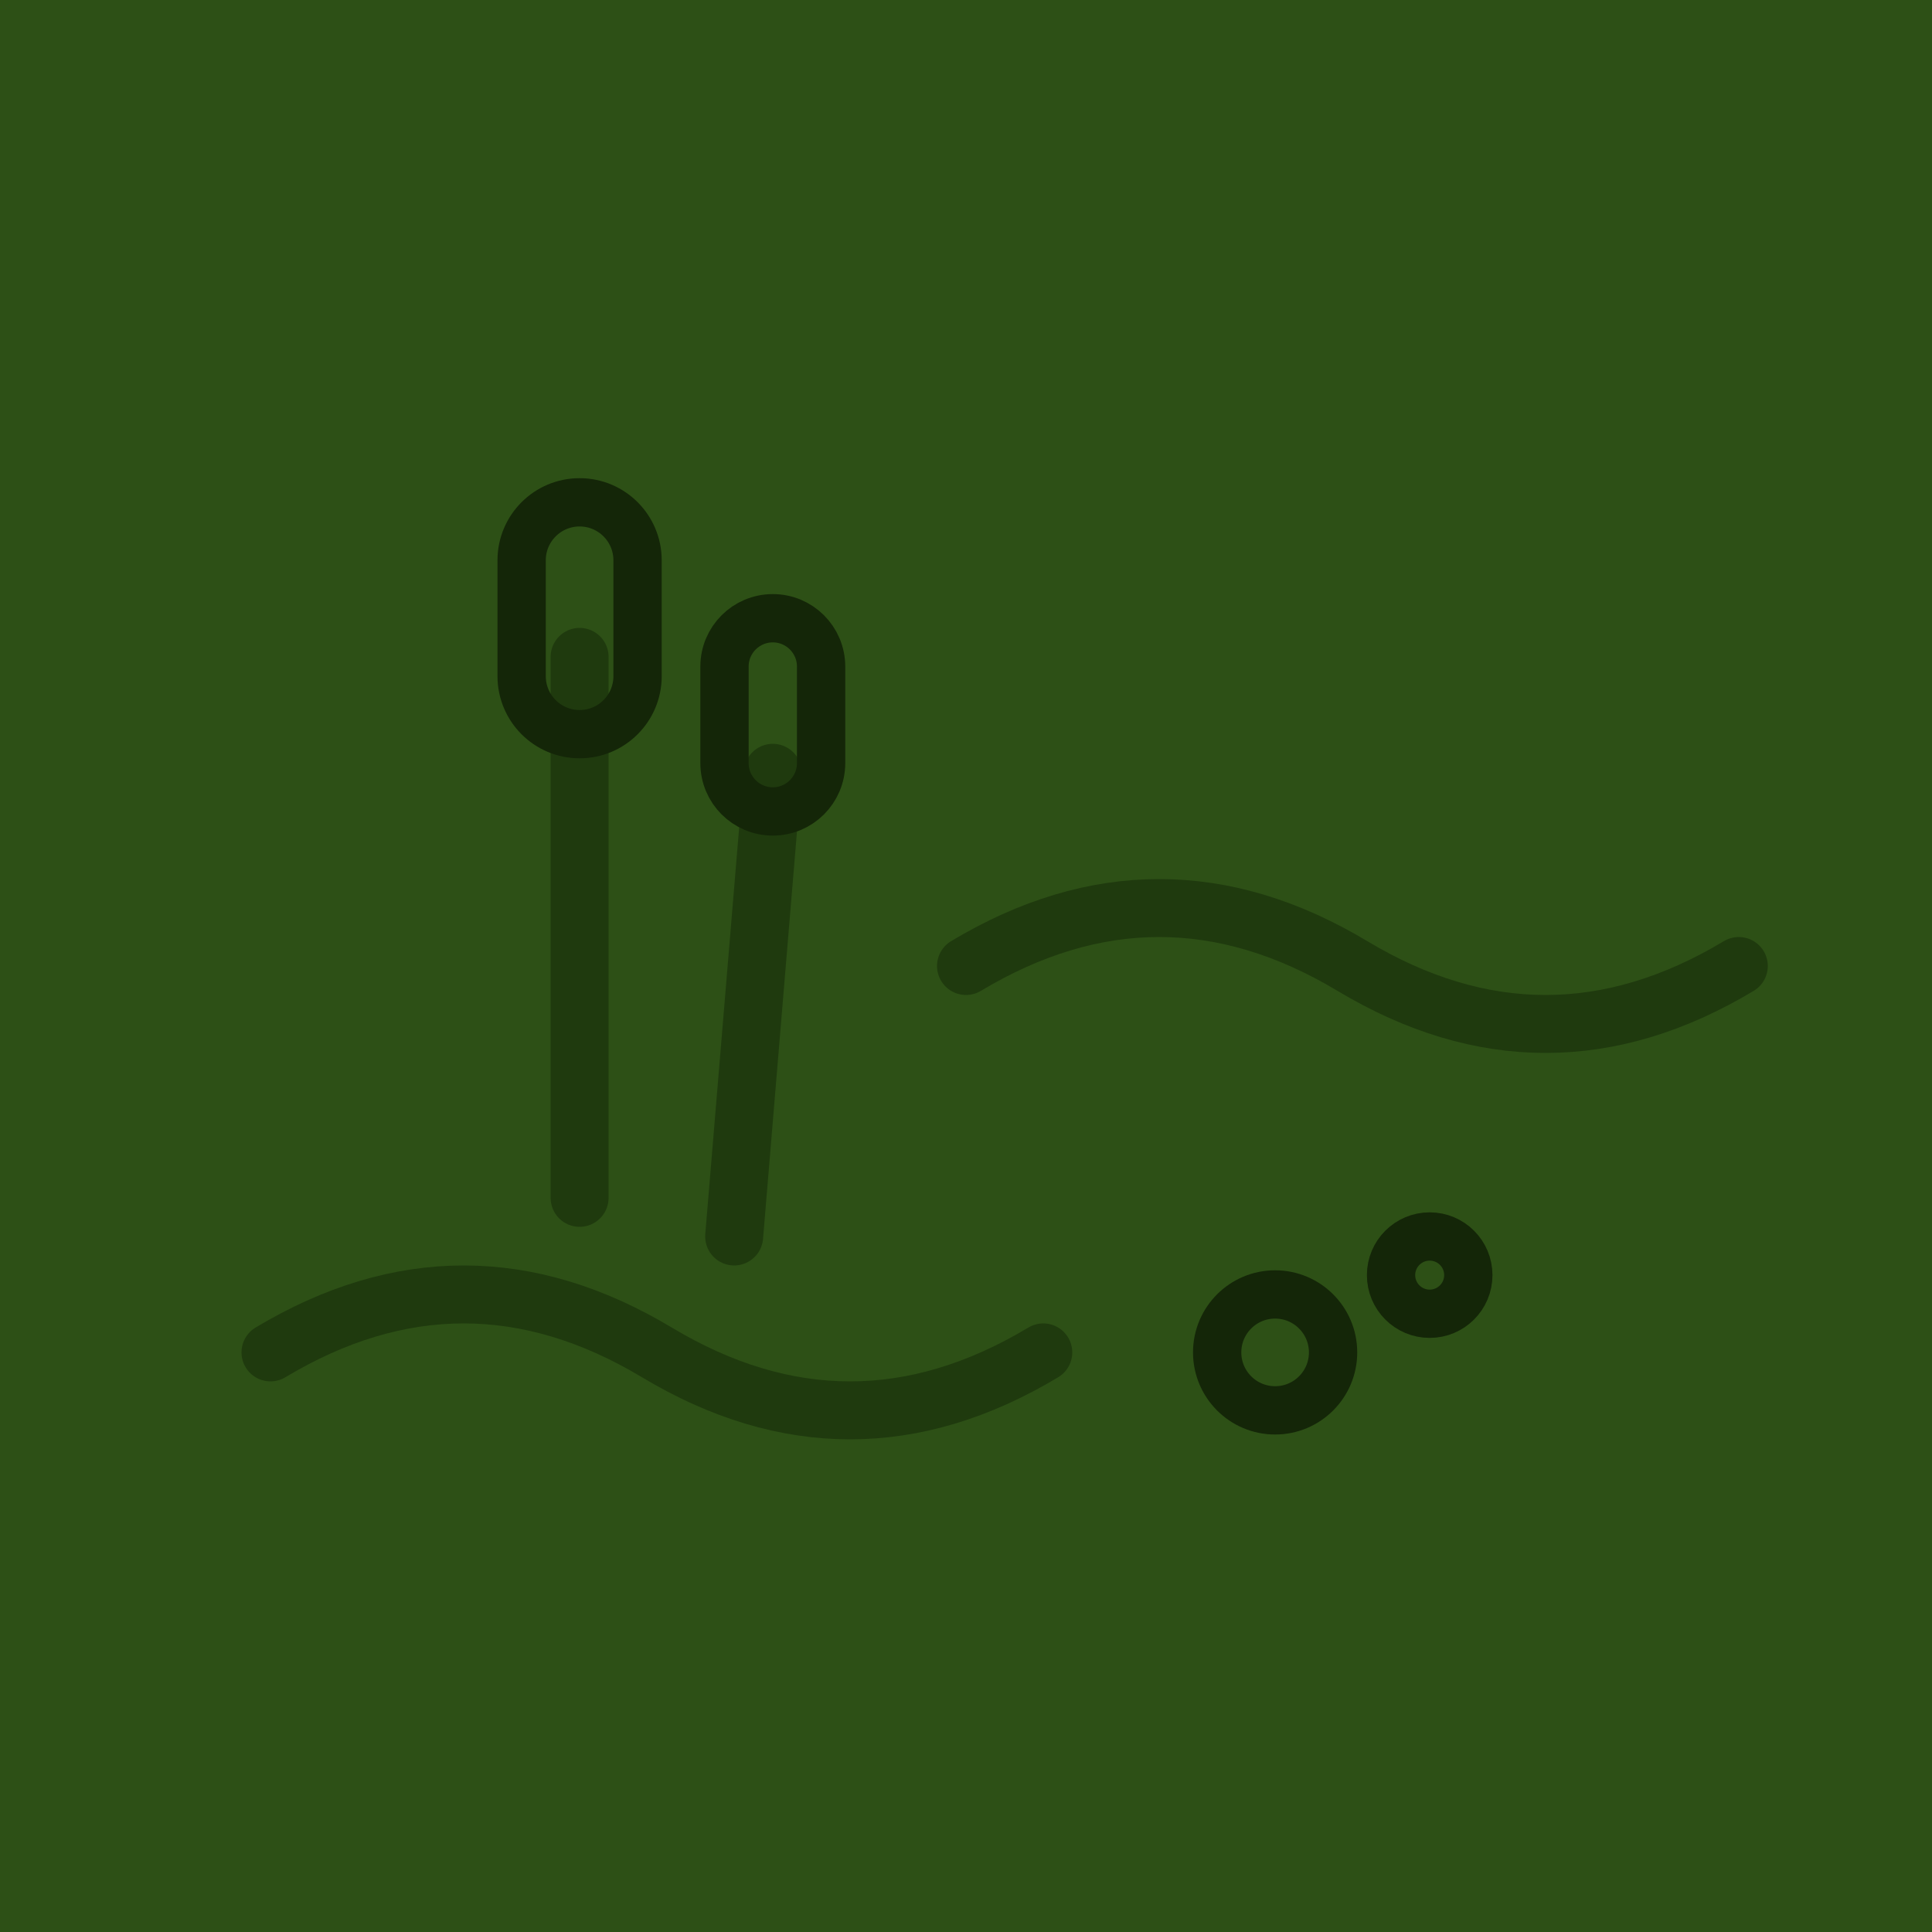
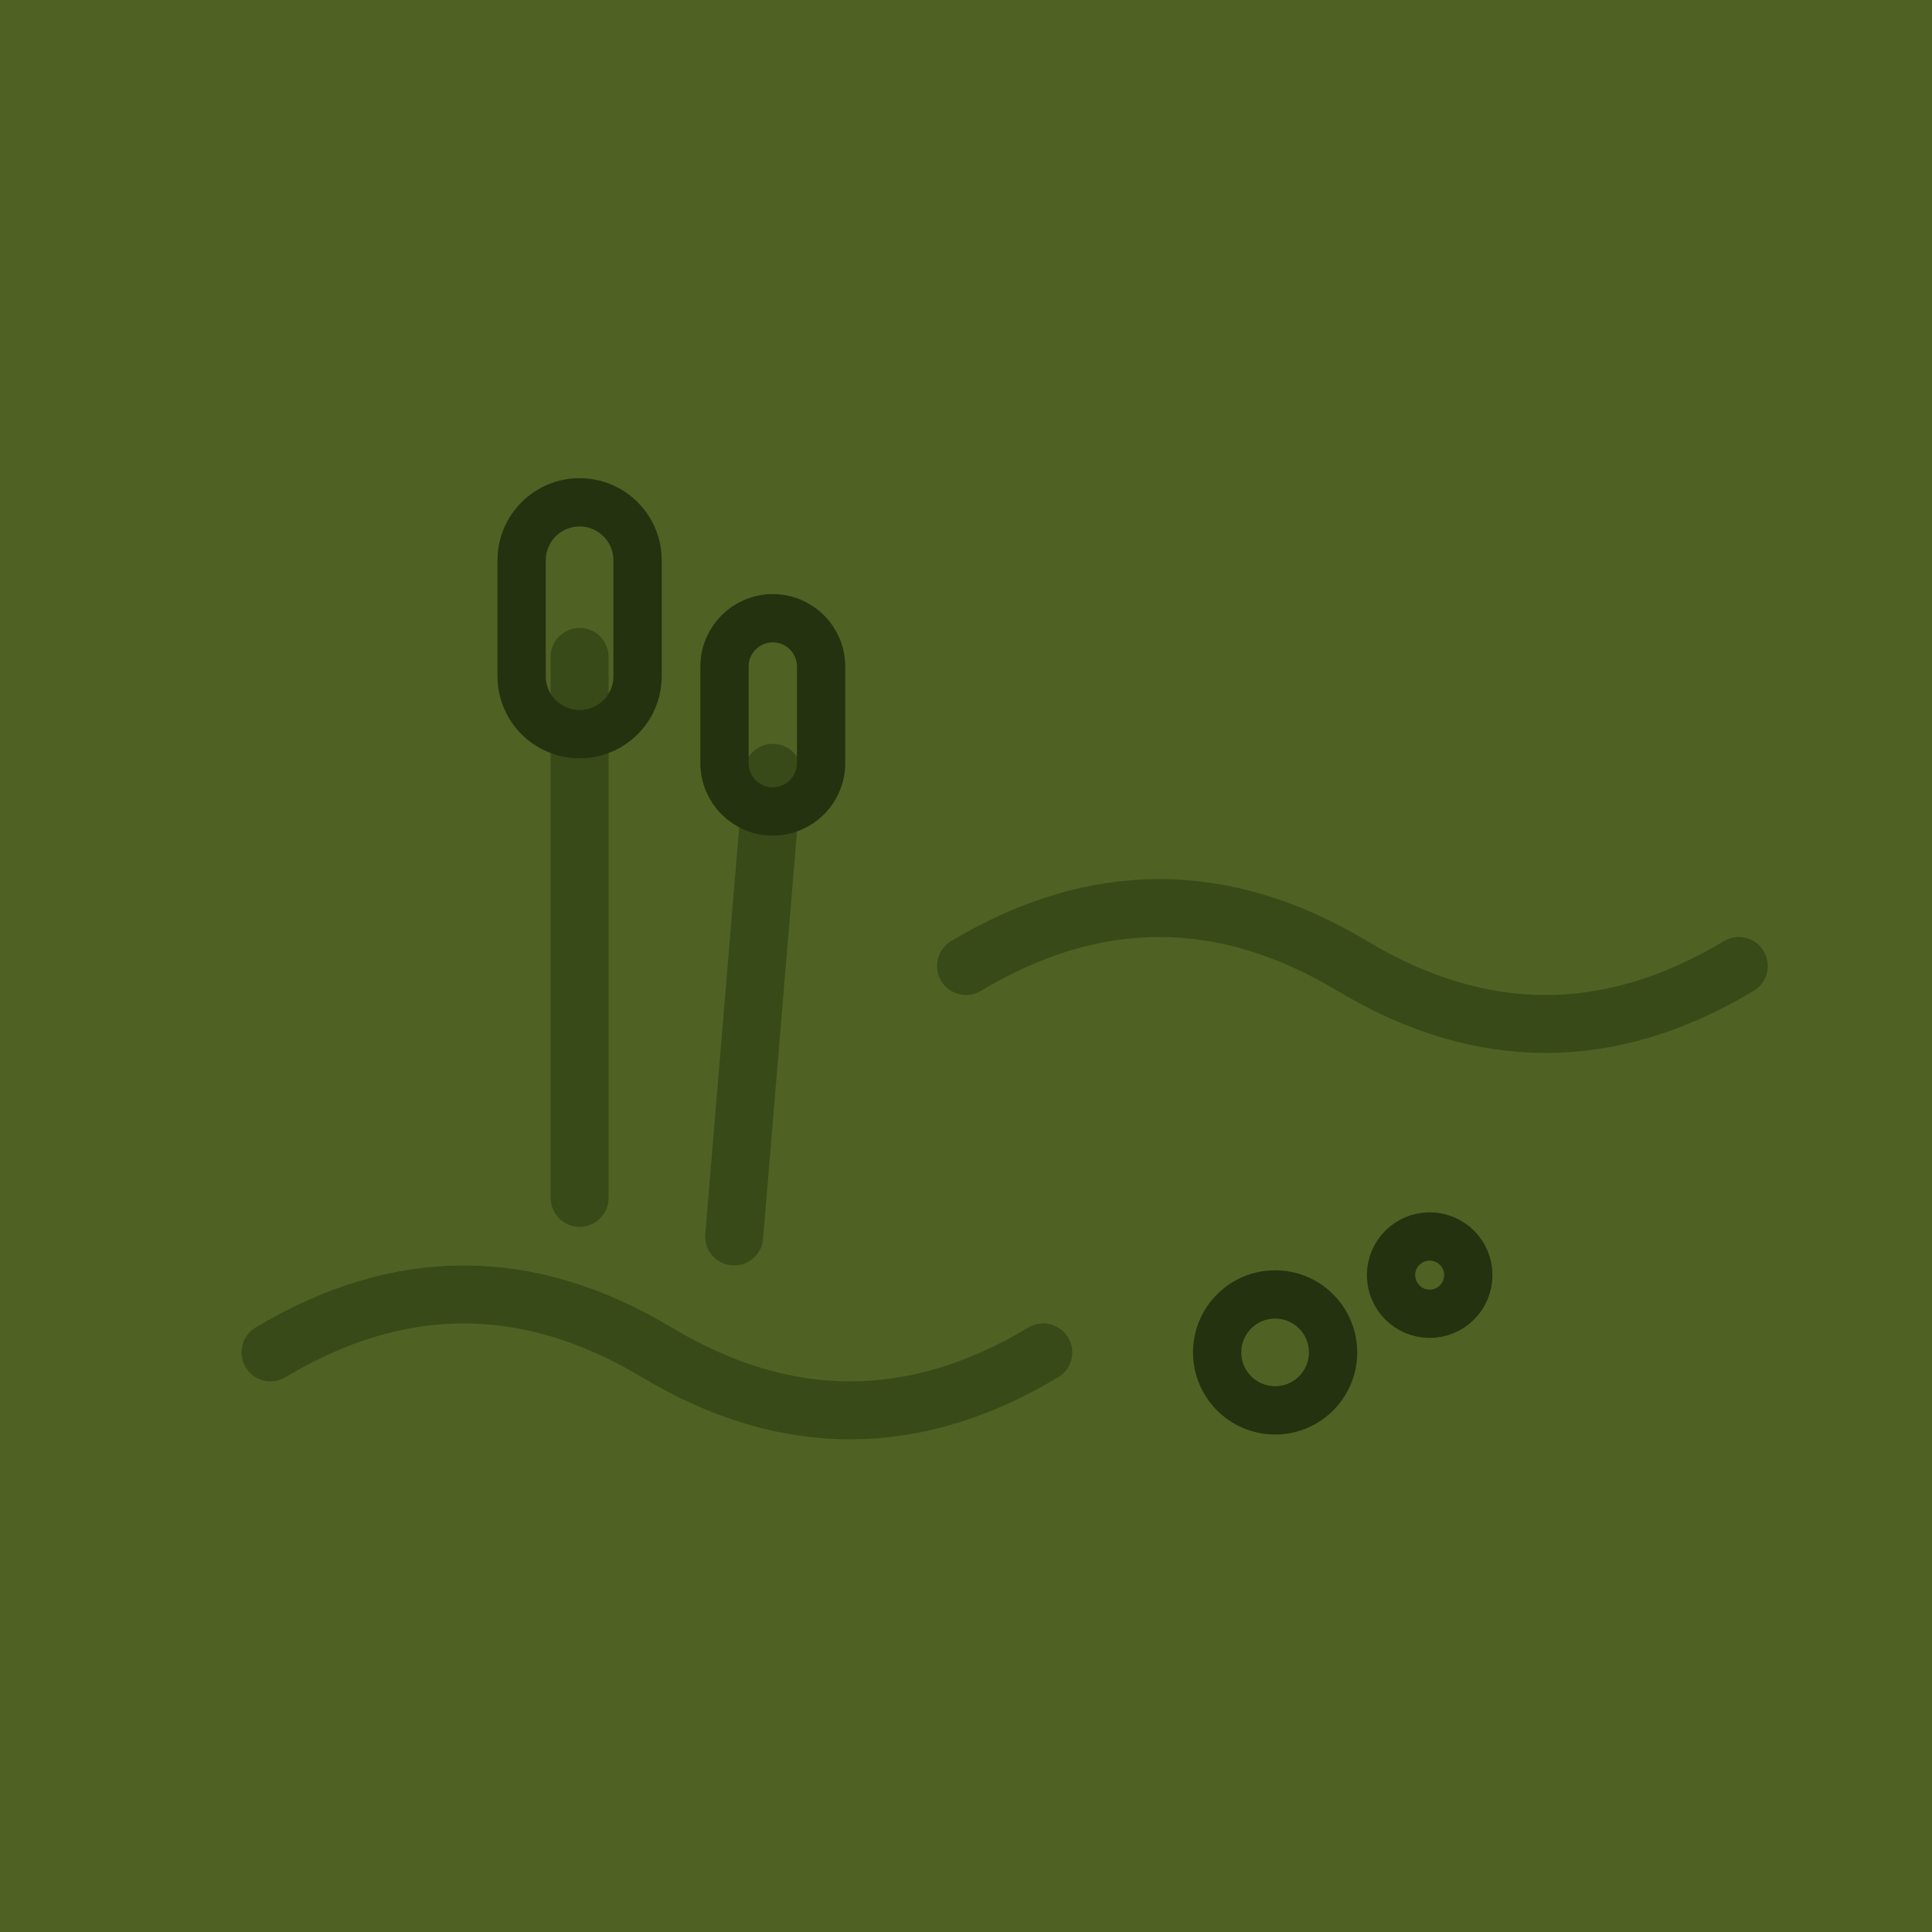
<svg xmlns="http://www.w3.org/2000/svg" viewBox="0 0 100 100" fill="none" stroke-linecap="round" stroke-linejoin="round">
-   <rect width="100" height="100" fill="#2d5016" />
-   <g stroke="#1f3a0e" stroke-width="3">
+   <rect width="100" height="100" fill="#4f6224" />
+   <g stroke="#384a18" stroke-width="3">
    <path d="M14 70 Q24 64 34 70 T54 70" />
    <path d="M50 50 Q60 44 70 50 T90 50" />
    <path d="M30 62 L30 34 M38 64 L40 40" />
  </g>
-   <g stroke="#142608" stroke-width="2.5">
+   <g stroke="#25320f" stroke-width="2.5">
    <rect x="27" y="26" width="6" height="12" rx="3" />
    <rect x="37.5" y="32" width="5" height="10" rx="2.5" />
    <circle cx="66" cy="70" r="3" />
    <circle cx="74" cy="66" r="2" />
  </g>
</svg>
